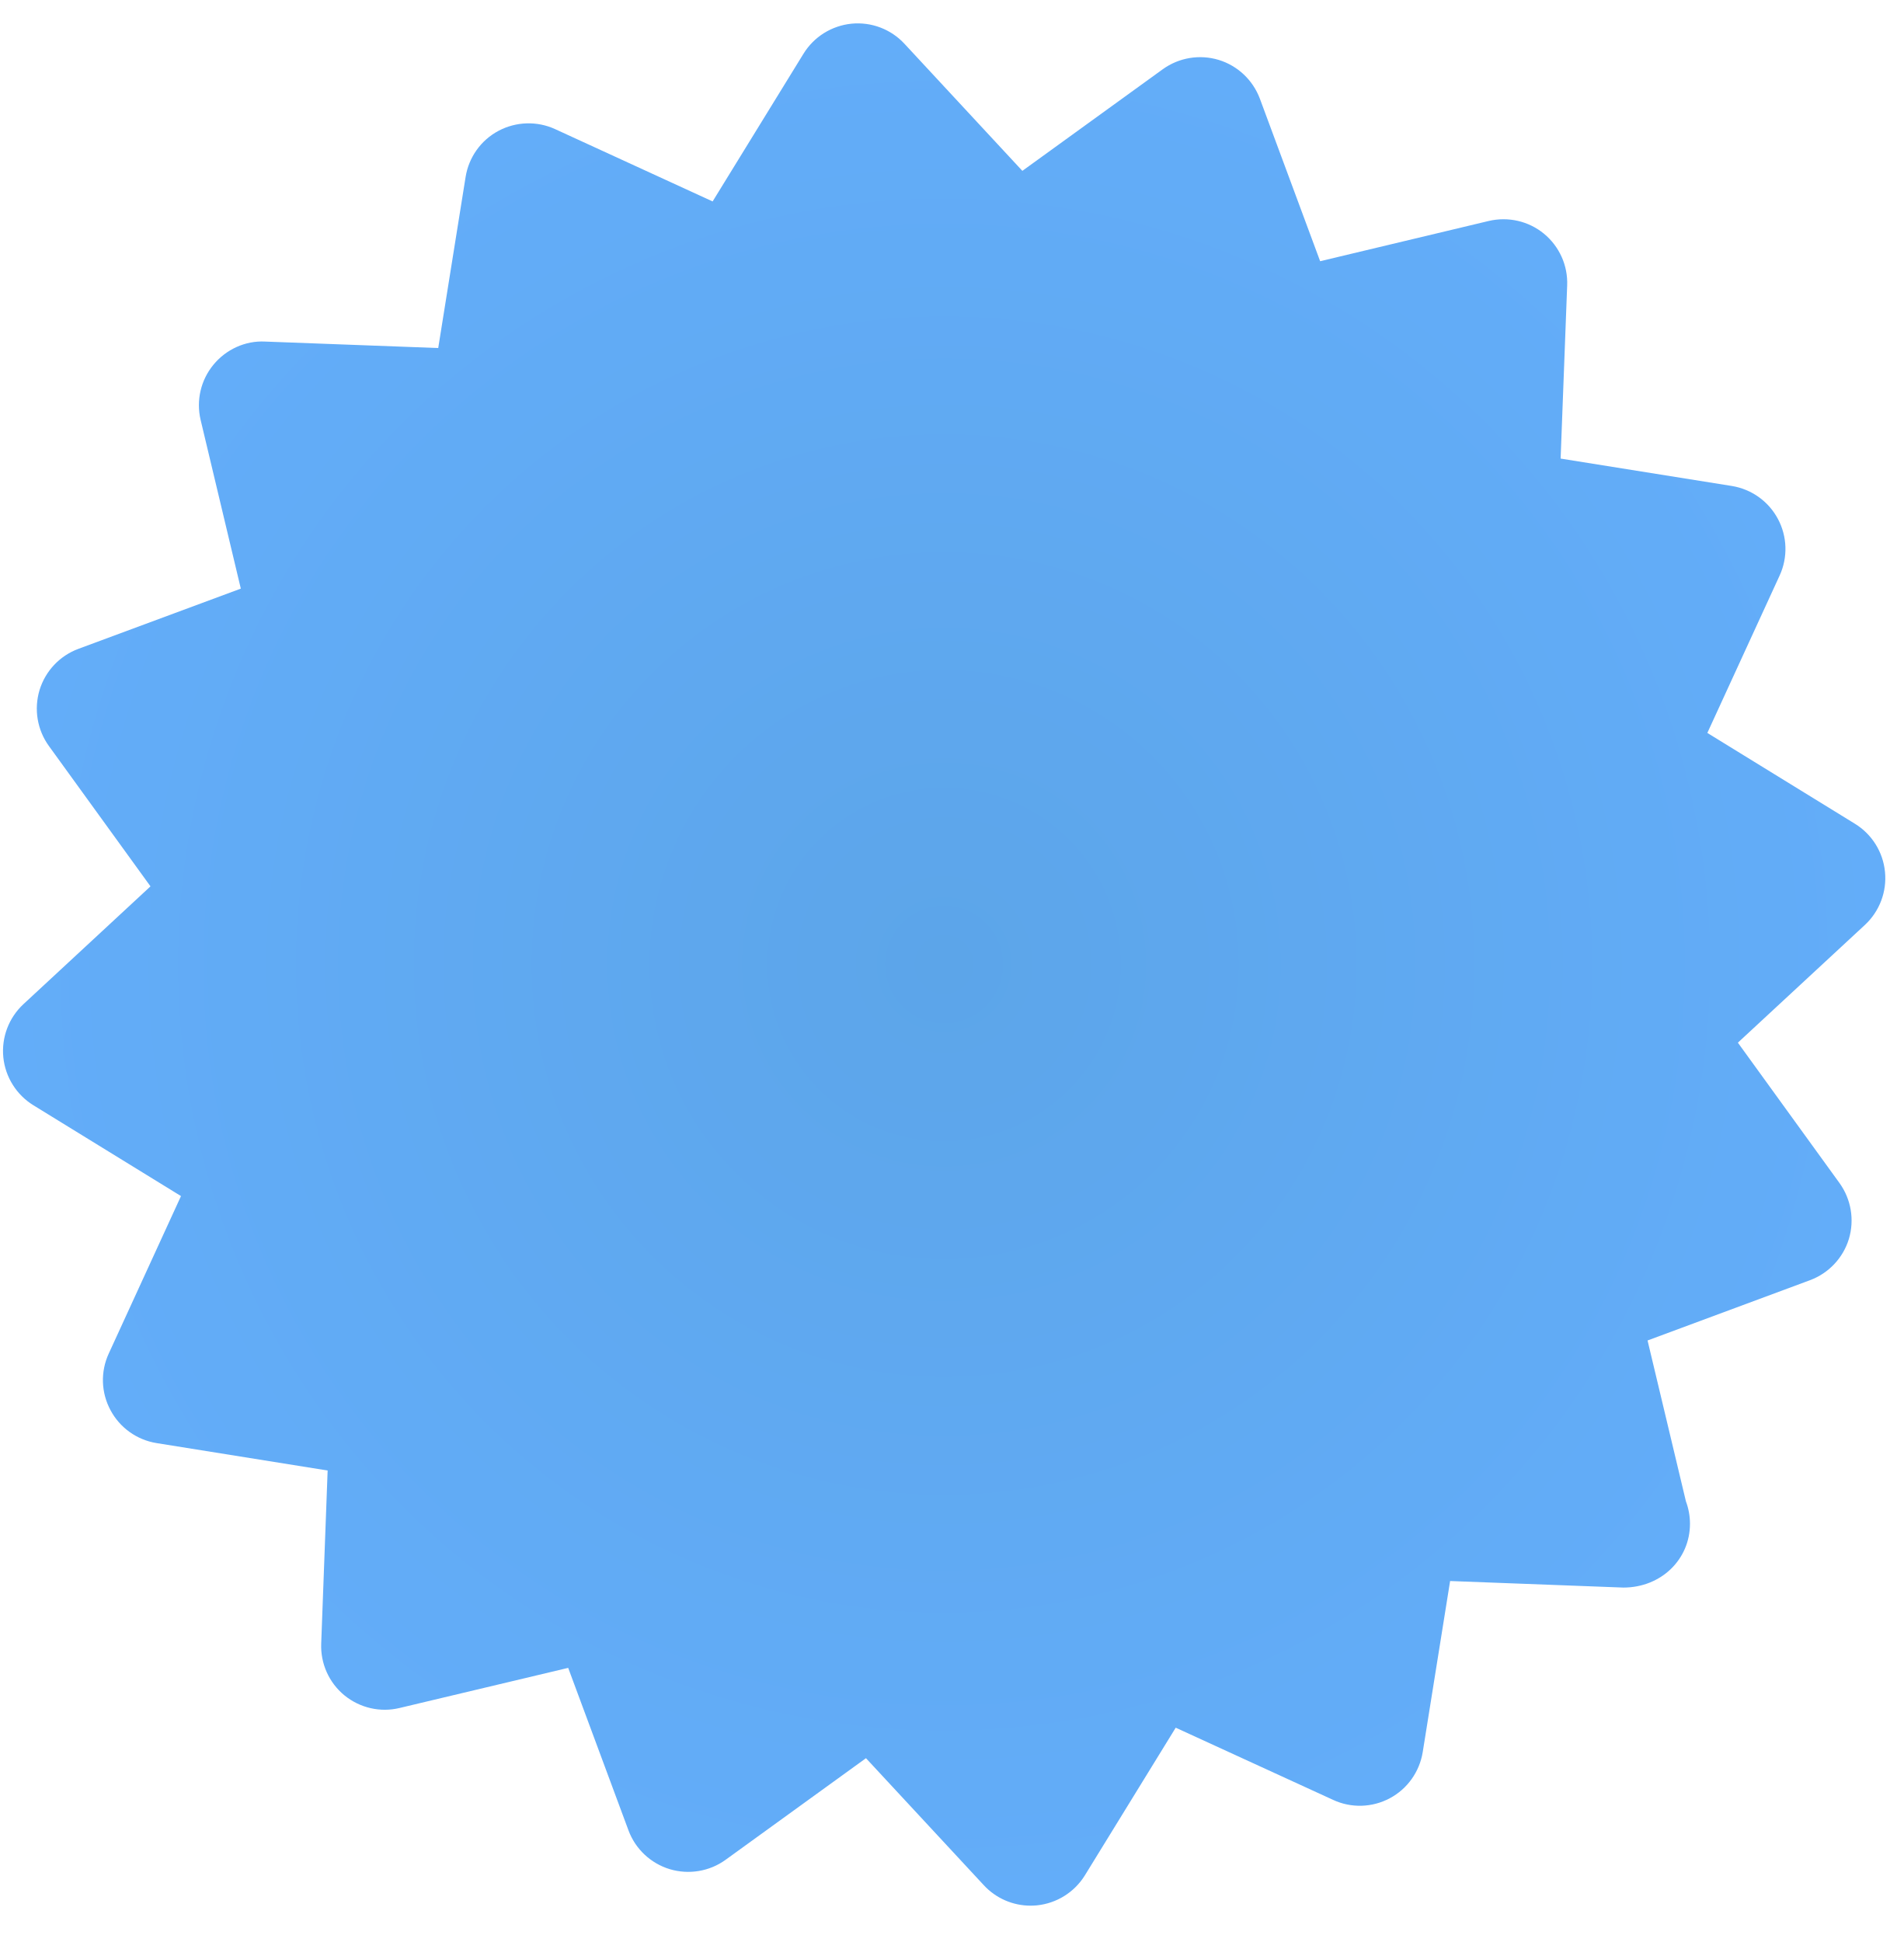
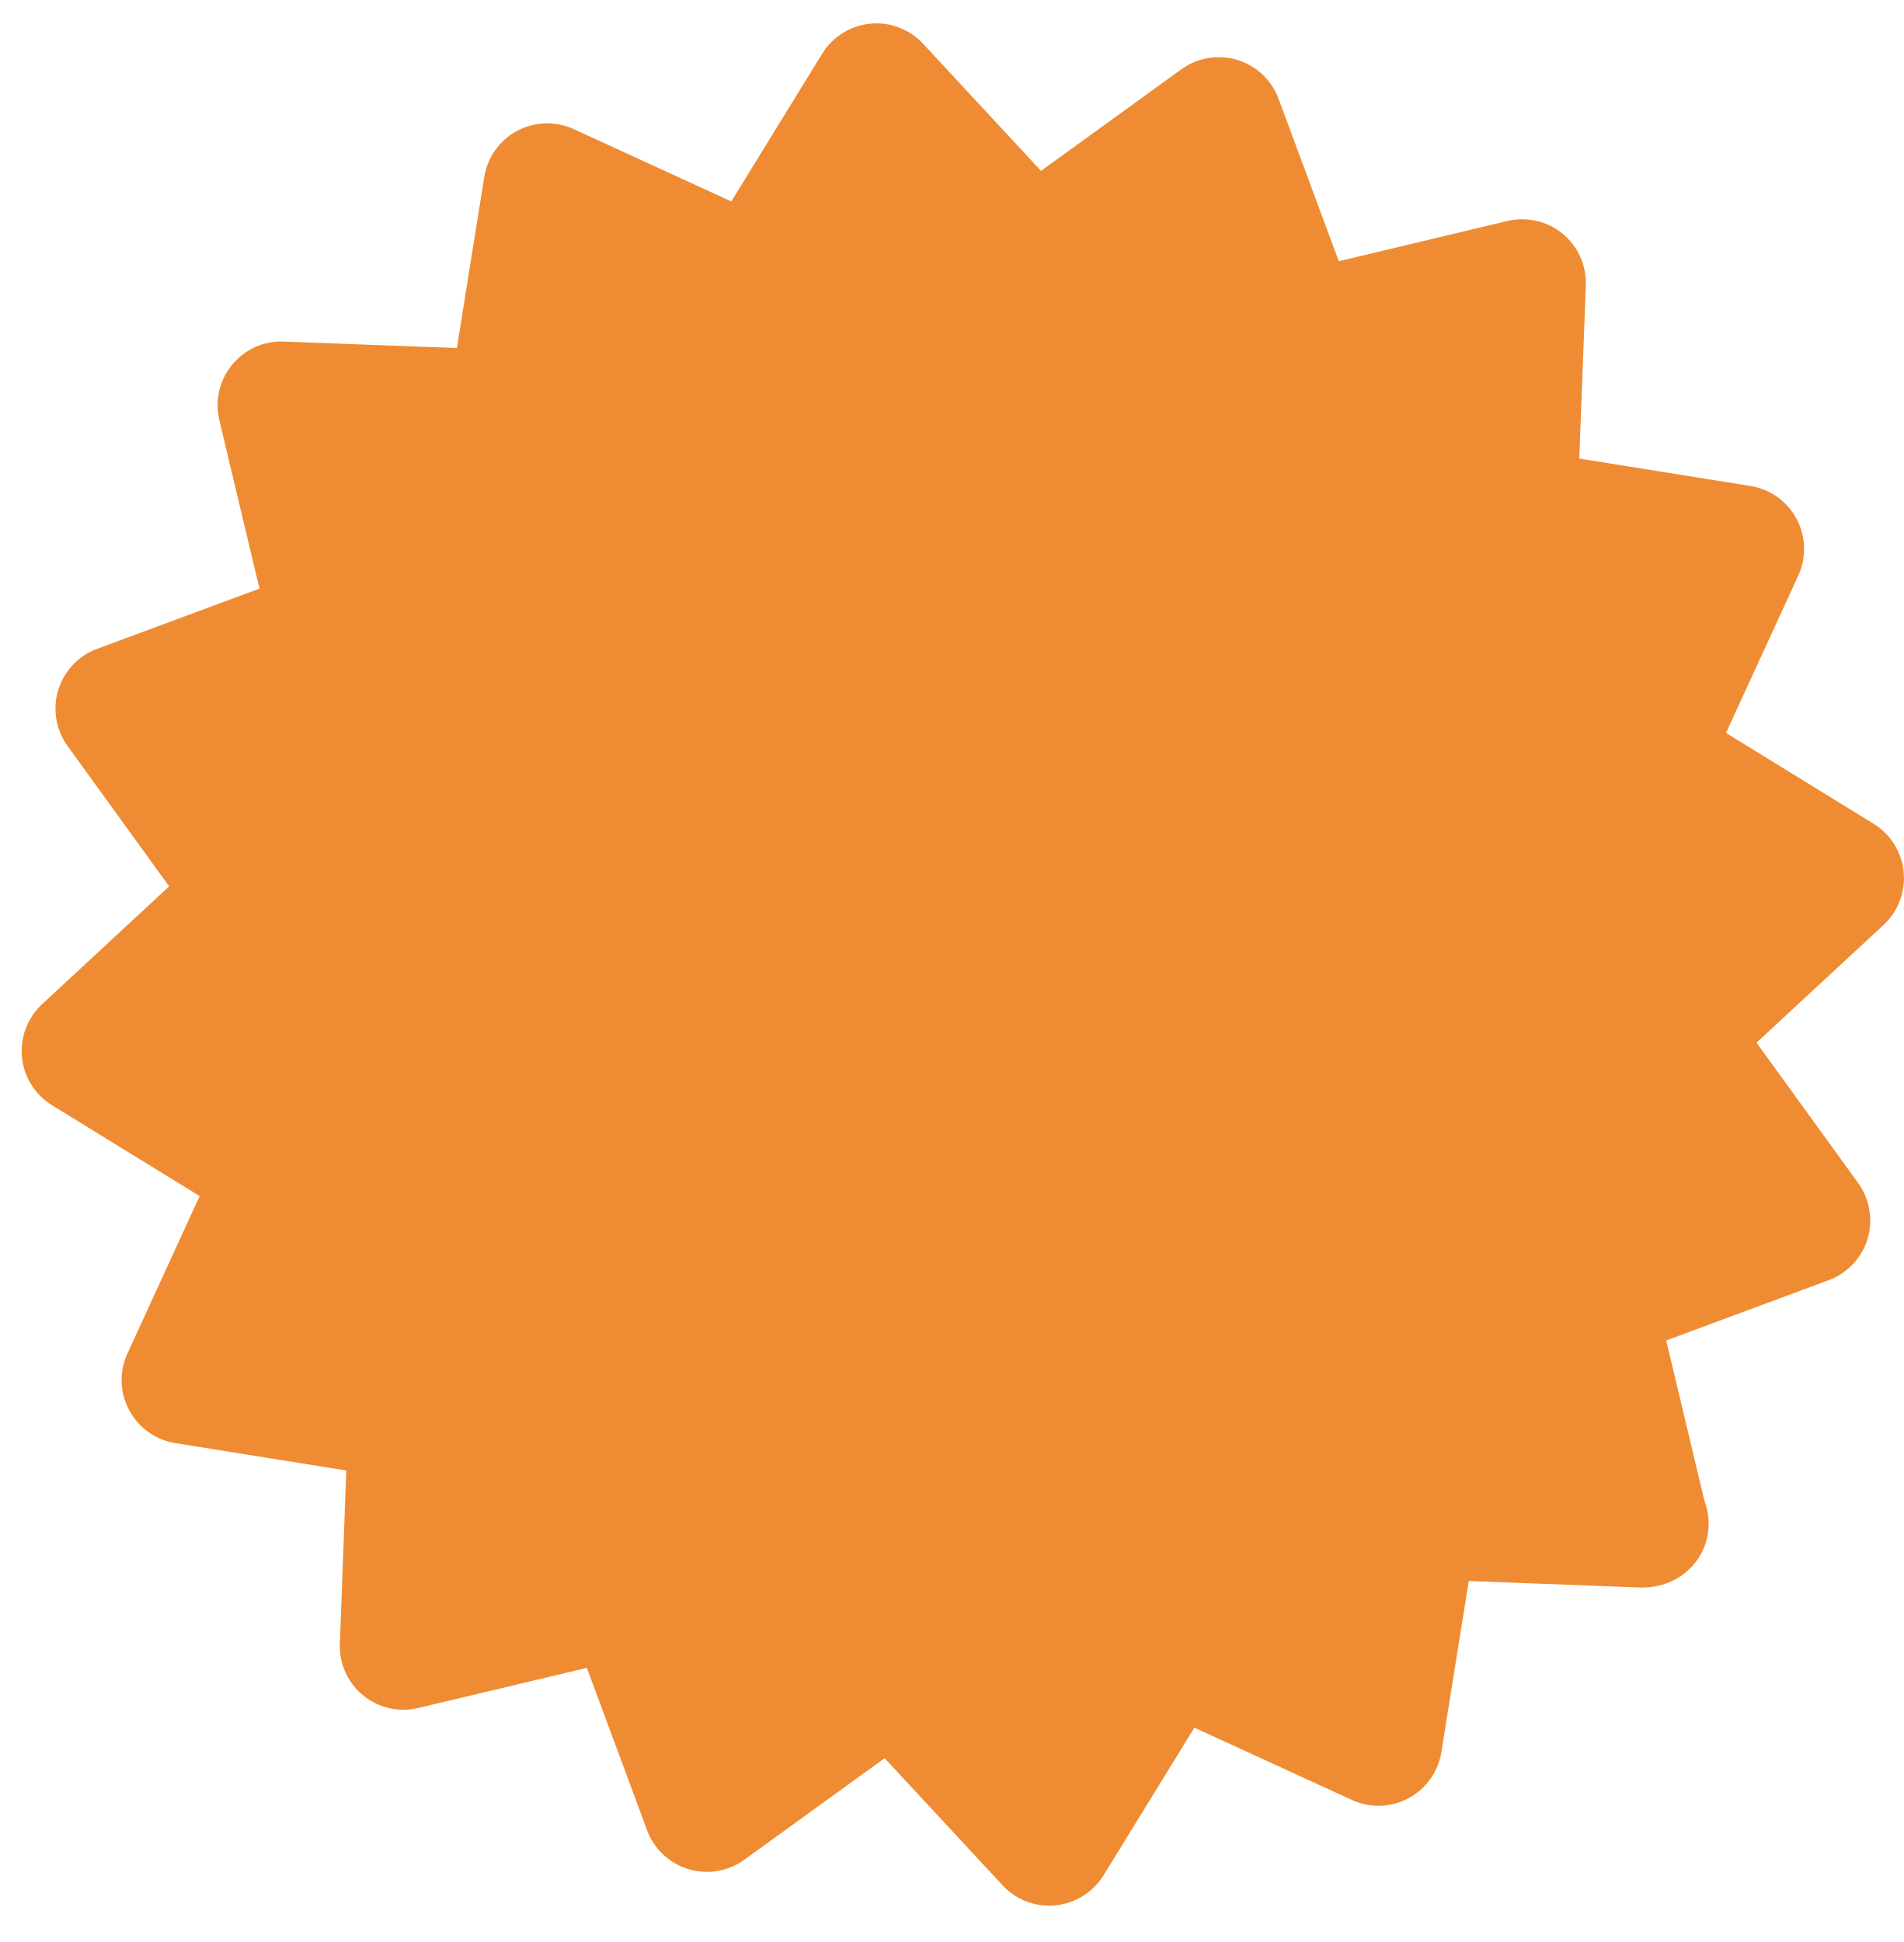
<svg xmlns="http://www.w3.org/2000/svg" xmlns:xlink="http://www.w3.org/1999/xlink" width="50px" height="51px" version="1.1">
  <description>Created with Sketch (http://www.bohemiancoding.com/sketch)</description>
  <defs>
-     <radialGradient cx="50%" cy="50%" fx="50%" fy="50%" r="50%" id="radialGradient-1">
-       <stop stop-color="rgb(92,165,233)" offset="0%" />
-       <stop stop-color="rgb(99,173,249)" offset="100%" />
+     <radialGradient cx="50%" cy="53.608%" fx="50%" fy="53.608%" r="48.644%" id="radialGradient-1">
+       <stop stop-color="rgb(239,141,51)" offset="0%" />
+       <stop stop-color="rgb(246,187,50)" offset="100%" />
    </radialGradient>
-     <path d="M48.713,21.634 L44.836,19.248 L46.735,15.113 C46.953,14.638 46.936,14.088 46.689,13.627 C46.442,13.164 45.995,12.846 45.477,12.762 L40.983,12.043 L41.155,7.495 C41.176,6.973 40.95,6.471 40.545,6.137 C40.141,5.805 39.604,5.683 39.095,5.803 L34.668,6.86 L33.086,2.594 C32.903,2.104 32.503,1.725 32.003,1.573 C31.502,1.422 30.96,1.512 30.534,1.819 L26.848,4.487 L23.753,1.151 C23.397,0.766 22.883,0.571 22.361,0.622 C21.84,0.675 21.373,0.966 21.099,1.413 L18.714,5.29 L14.578,3.391 C14.103,3.173 13.553,3.191 13.091,3.436 C12.63,3.681 12.31,4.13 12.227,4.648 L11.508,9.14 L6.96,8.97 C6.443,8.943 5.935,9.175 5.603,9.581 C5.271,9.985 5.148,10.52 5.269,11.03 L6.324,15.458 L2.058,17.04 C1.568,17.222 1.191,17.622 1.038,18.124 C0.888,18.624 0.977,19.167 1.284,19.591 L3.952,23.277 L0.615,26.371 C0.231,26.728 0.036,27.243 0.087,27.764 C0.139,28.284 0.431,28.751 0.877,29.026 L4.753,31.411 L2.856,35.546 C2.636,36.023 2.654,36.572 2.901,37.032 C3.147,37.495 3.595,37.815 4.112,37.898 L8.604,38.618 L8.435,43.165 C8.415,43.688 8.64,44.19 9.044,44.522 C9.45,44.853 9.985,44.978 10.495,44.854 L14.921,43.801 L16.504,48.067 C16.685,48.557 17.086,48.934 17.587,49.087 C18.087,49.237 18.632,49.148 19.055,48.841 L22.741,46.173 L25.836,49.509 C26.154,49.853 26.6,50.046 27.064,50.046 C27.119,50.046 27.172,50.042 27.228,50.038 C27.749,49.985 28.215,49.694 28.49,49.249 L30.875,45.372 L35.011,47.269 C35.486,47.489 36.036,47.471 36.497,47.225 C36.959,46.979 37.278,46.53 37.362,46.012 L38.081,41.52 L42.63,41.692 C43.63,41.692 44.38,40.944 44.38,40.018 C44.38,39.81 44.342,39.611 44.273,39.426 L43.266,35.203 L47.532,33.62 C48.023,33.437 48.4,33.037 48.553,32.537 C48.703,32.037 48.613,31.494 48.306,31.068 L45.638,27.382 L48.976,24.288 C49.358,23.932 49.554,23.416 49.501,22.895 C49.45,22.375 49.159,21.909 48.713,21.634 Z M48.713,21.634" id="path-2" />
+     <path d="M49.203,21.634 L45.326,19.248 L47.225,15.113 C47.443,14.638 47.426,14.088 47.179,13.627 C46.932,13.164 46.485,12.846 45.967,12.762 L41.473,12.043 L41.645,7.495 C41.666,6.973 41.44,6.471 41.035,6.137 C40.631,5.805 40.094,5.683 39.585,5.803 L35.158,6.86 L33.576,2.594 C33.393,2.104 32.993,1.725 32.493,1.573 C31.992,1.422 31.45,1.512 31.024,1.819 L27.338,4.487 L24.243,1.151 C23.887,0.766 23.373,0.571 22.851,0.622 C22.33,0.675 21.863,0.966 21.589,1.413 L19.204,5.29 L15.068,3.391 C14.593,3.173 14.043,3.191 13.581,3.436 C13.12,3.681 12.8,4.13 12.717,4.648 L11.998,9.14 L7.45,8.97 C6.933,8.943 6.425,9.175 6.093,9.581 C5.761,9.985 5.638,10.52 5.759,11.03 L6.814,15.458 L2.548,17.04 C2.058,17.222 1.681,17.622 1.528,18.124 C1.378,18.624 1.467,19.167 1.774,19.591 L4.442,23.277 L1.105,26.371 C0.721,26.728 0.526,27.243 0.577,27.764 C0.629,28.284 0.921,28.751 1.367,29.026 L5.243,31.411 L3.346,35.546 C3.126,36.023 3.144,36.572 3.391,37.032 C3.637,37.495 4.085,37.815 4.602,37.898 L9.094,38.618 L8.925,43.165 C8.905,43.688 9.13,44.19 9.534,44.522 C9.94,44.853 10.475,44.978 10.985,44.854 L15.411,43.801 L16.994,48.067 C17.175,48.557 17.576,48.934 18.077,49.087 C18.577,49.237 19.122,49.148 19.545,48.841 L23.231,46.173 L26.326,49.509 C26.644,49.853 27.09,50.046 27.554,50.046 C27.609,50.046 27.662,50.042 27.718,50.038 C28.239,49.985 28.705,49.694 28.98,49.249 L31.365,45.372 L35.501,47.269 C35.976,47.489 36.526,47.471 36.987,47.225 C37.449,46.979 37.768,46.53 37.852,46.012 L38.571,41.52 L43.12,41.692 C44.12,41.692 44.87,40.944 44.87,40.018 C44.87,39.81 44.832,39.611 44.763,39.426 L43.756,35.203 L48.022,33.62 C48.513,33.437 48.89,33.037 49.043,32.537 C49.193,32.037 49.103,31.494 48.796,31.068 L46.128,27.382 L49.466,24.288 C49.848,23.932 50.044,23.416 49.991,22.895 C49.94,22.375 49.649,21.909 49.203,21.634 Z M49.203,21.634" id="path-2" />
  </defs>
  <g id="Page 1" fill="rgb(215,215,215)" fill-rule="evenodd">
-     <g id="Group" fill="rgb(0,0,0)">
-       <path d="M23.072,23.068 C22.486,23.068 22.005,23.269 21.63,23.673 C21.253,24.079 21.026,24.679 20.944,25.472 L25.208,25.472 C25.151,24.665 24.935,24.066 24.558,23.665 C24.184,23.268 23.687,23.068 23.072,23.068 L23.072,23.068 L23.072,23.068" id="Shape" fill="rgb(111,111,111)" />
-       <use id="Shape" fill="url(#radialGradient-1)" xlink:href="#path-2" />
+     <g id="Group" fill="url(#radialGradient-1)">
+       <use id="Shape" fill="rgb(239,140,51)" xlink:href="#path-2" />
      <use id="Shape-1" stroke="none" fill="none" xlink:href="#path-2" />
    </g>
  </g>
</svg>
